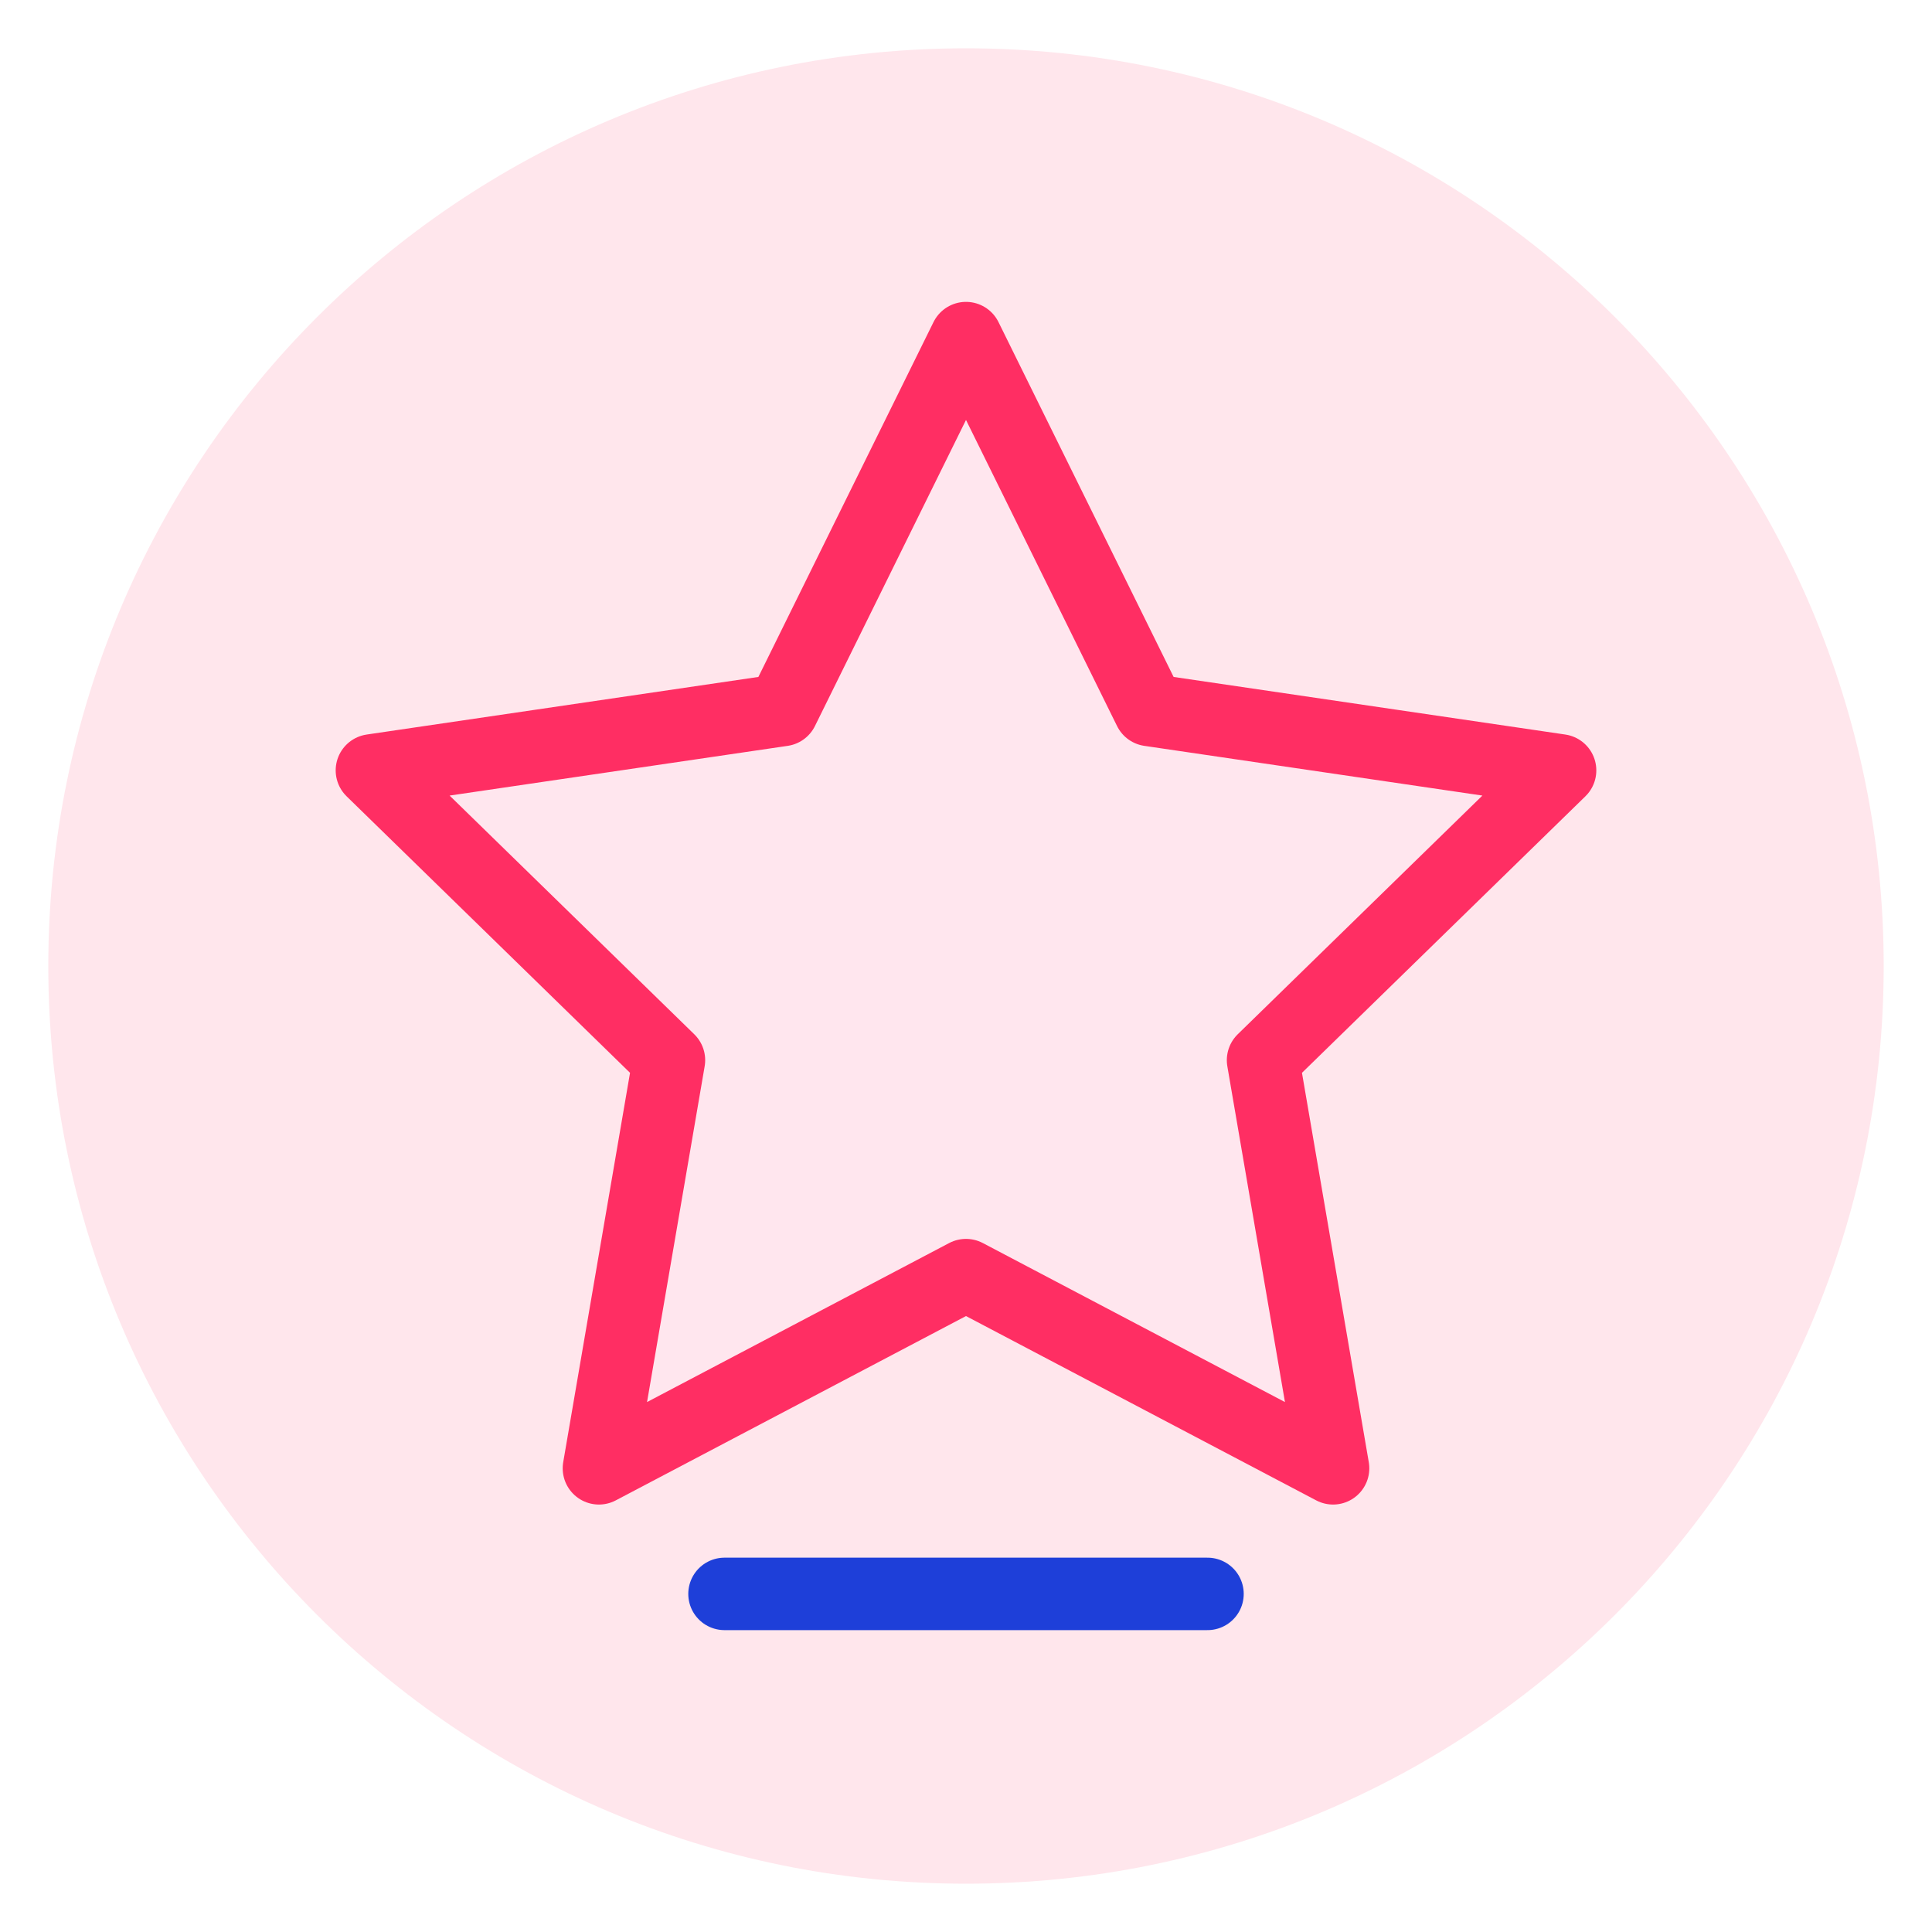
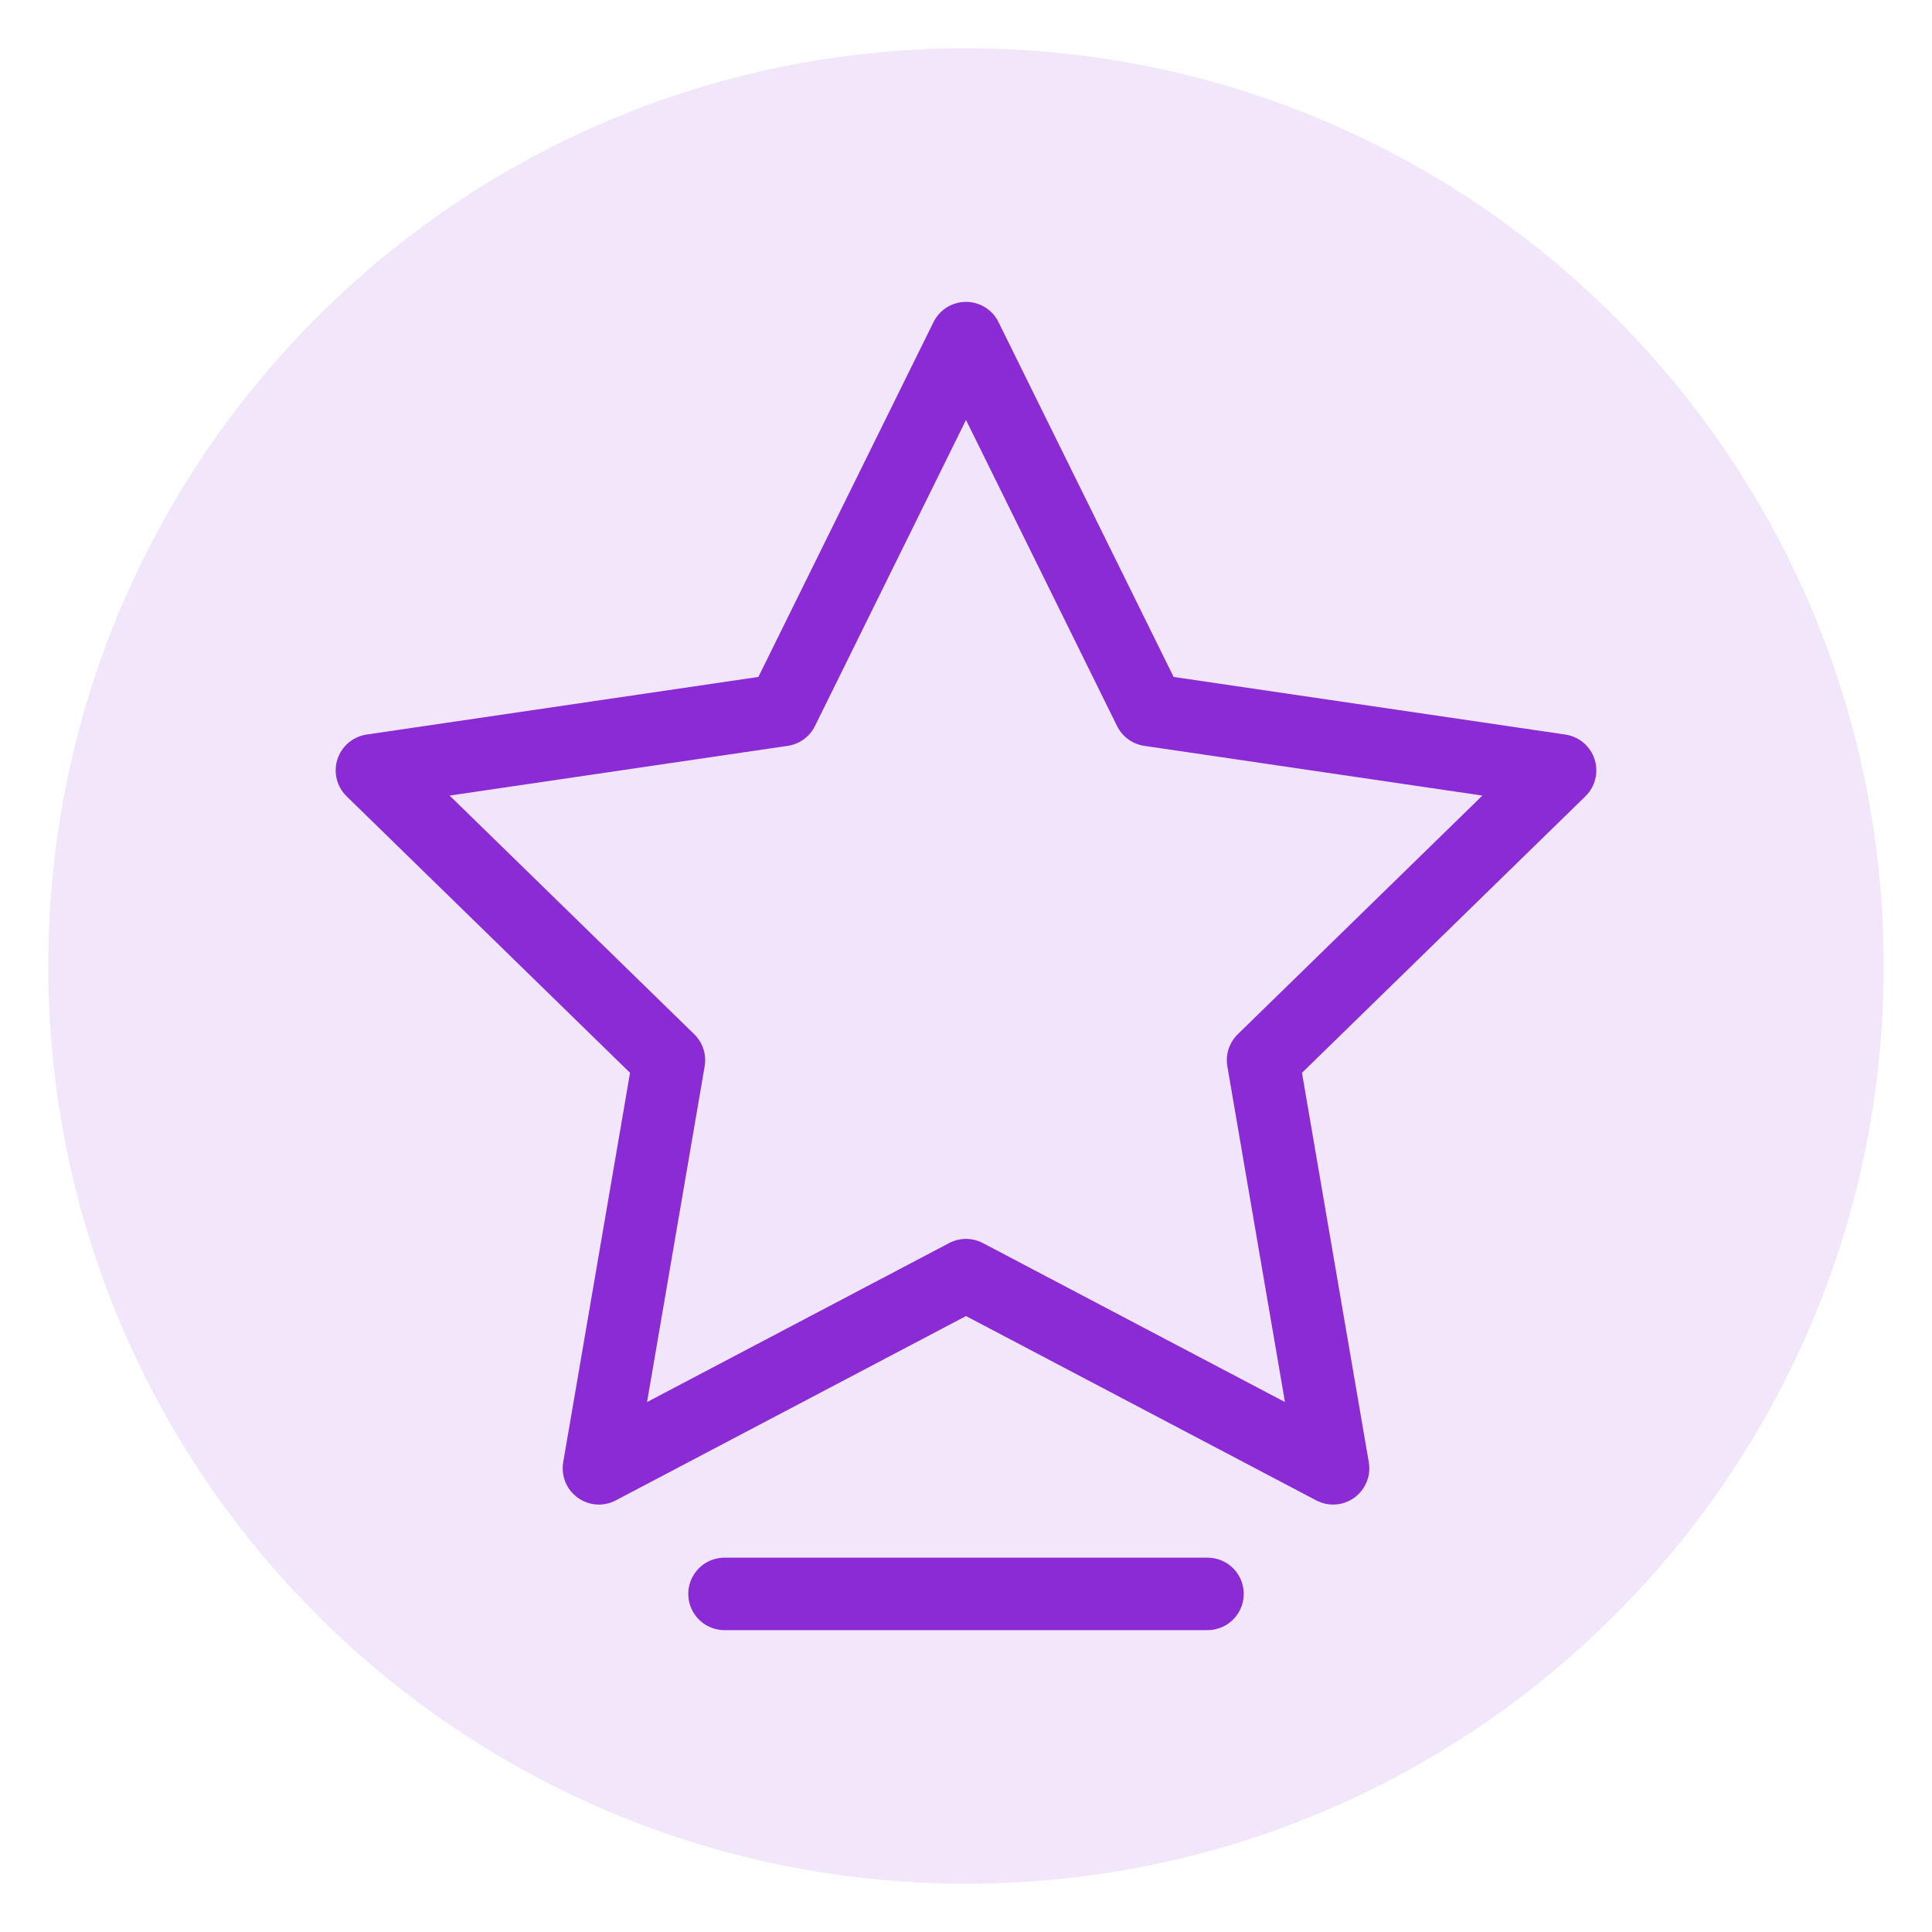
- <svg xmlns="http://www.w3.org/2000/svg" width="80" height="80" viewBox="0 0 80 80" fill="none" stroke="#1E3FD9" stroke-width="3" stroke-linecap="round" stroke-linejoin="round">
-   <circle cx="40" cy="40" r="38" fill="#FF2E63" fill-opacity="0.12" stroke="none" />
-   <path d="M40 14l7.6 15.4 17 2.5-12.3 12 2.9 16.9L40 52.8l-15.2 8 2.9-16.9-12.3-12 17-2.5z" fill="#FFE6EE" stroke="#FF2E63" />
+ <svg xmlns="http://www.w3.org/2000/svg" width="80" height="80" viewBox="0 0 80 80" fill="none" stroke="#8A2BD6" stroke-width="3" stroke-linecap="round" stroke-linejoin="round">
+   <circle cx="40" cy="40" r="38" fill="#8A2BD6" fill-opacity="0.12" stroke="none" />
+   <path d="M40 14l7.6 15.4 17 2.5-12.3 12 2.9 16.9L40 52.8l-15.2 8 2.9-16.9-12.3-12 17-2.5z" fill="#F1E5FB" stroke="#8A2BD6" />
  <path d="M30 66h20" />
</svg>
